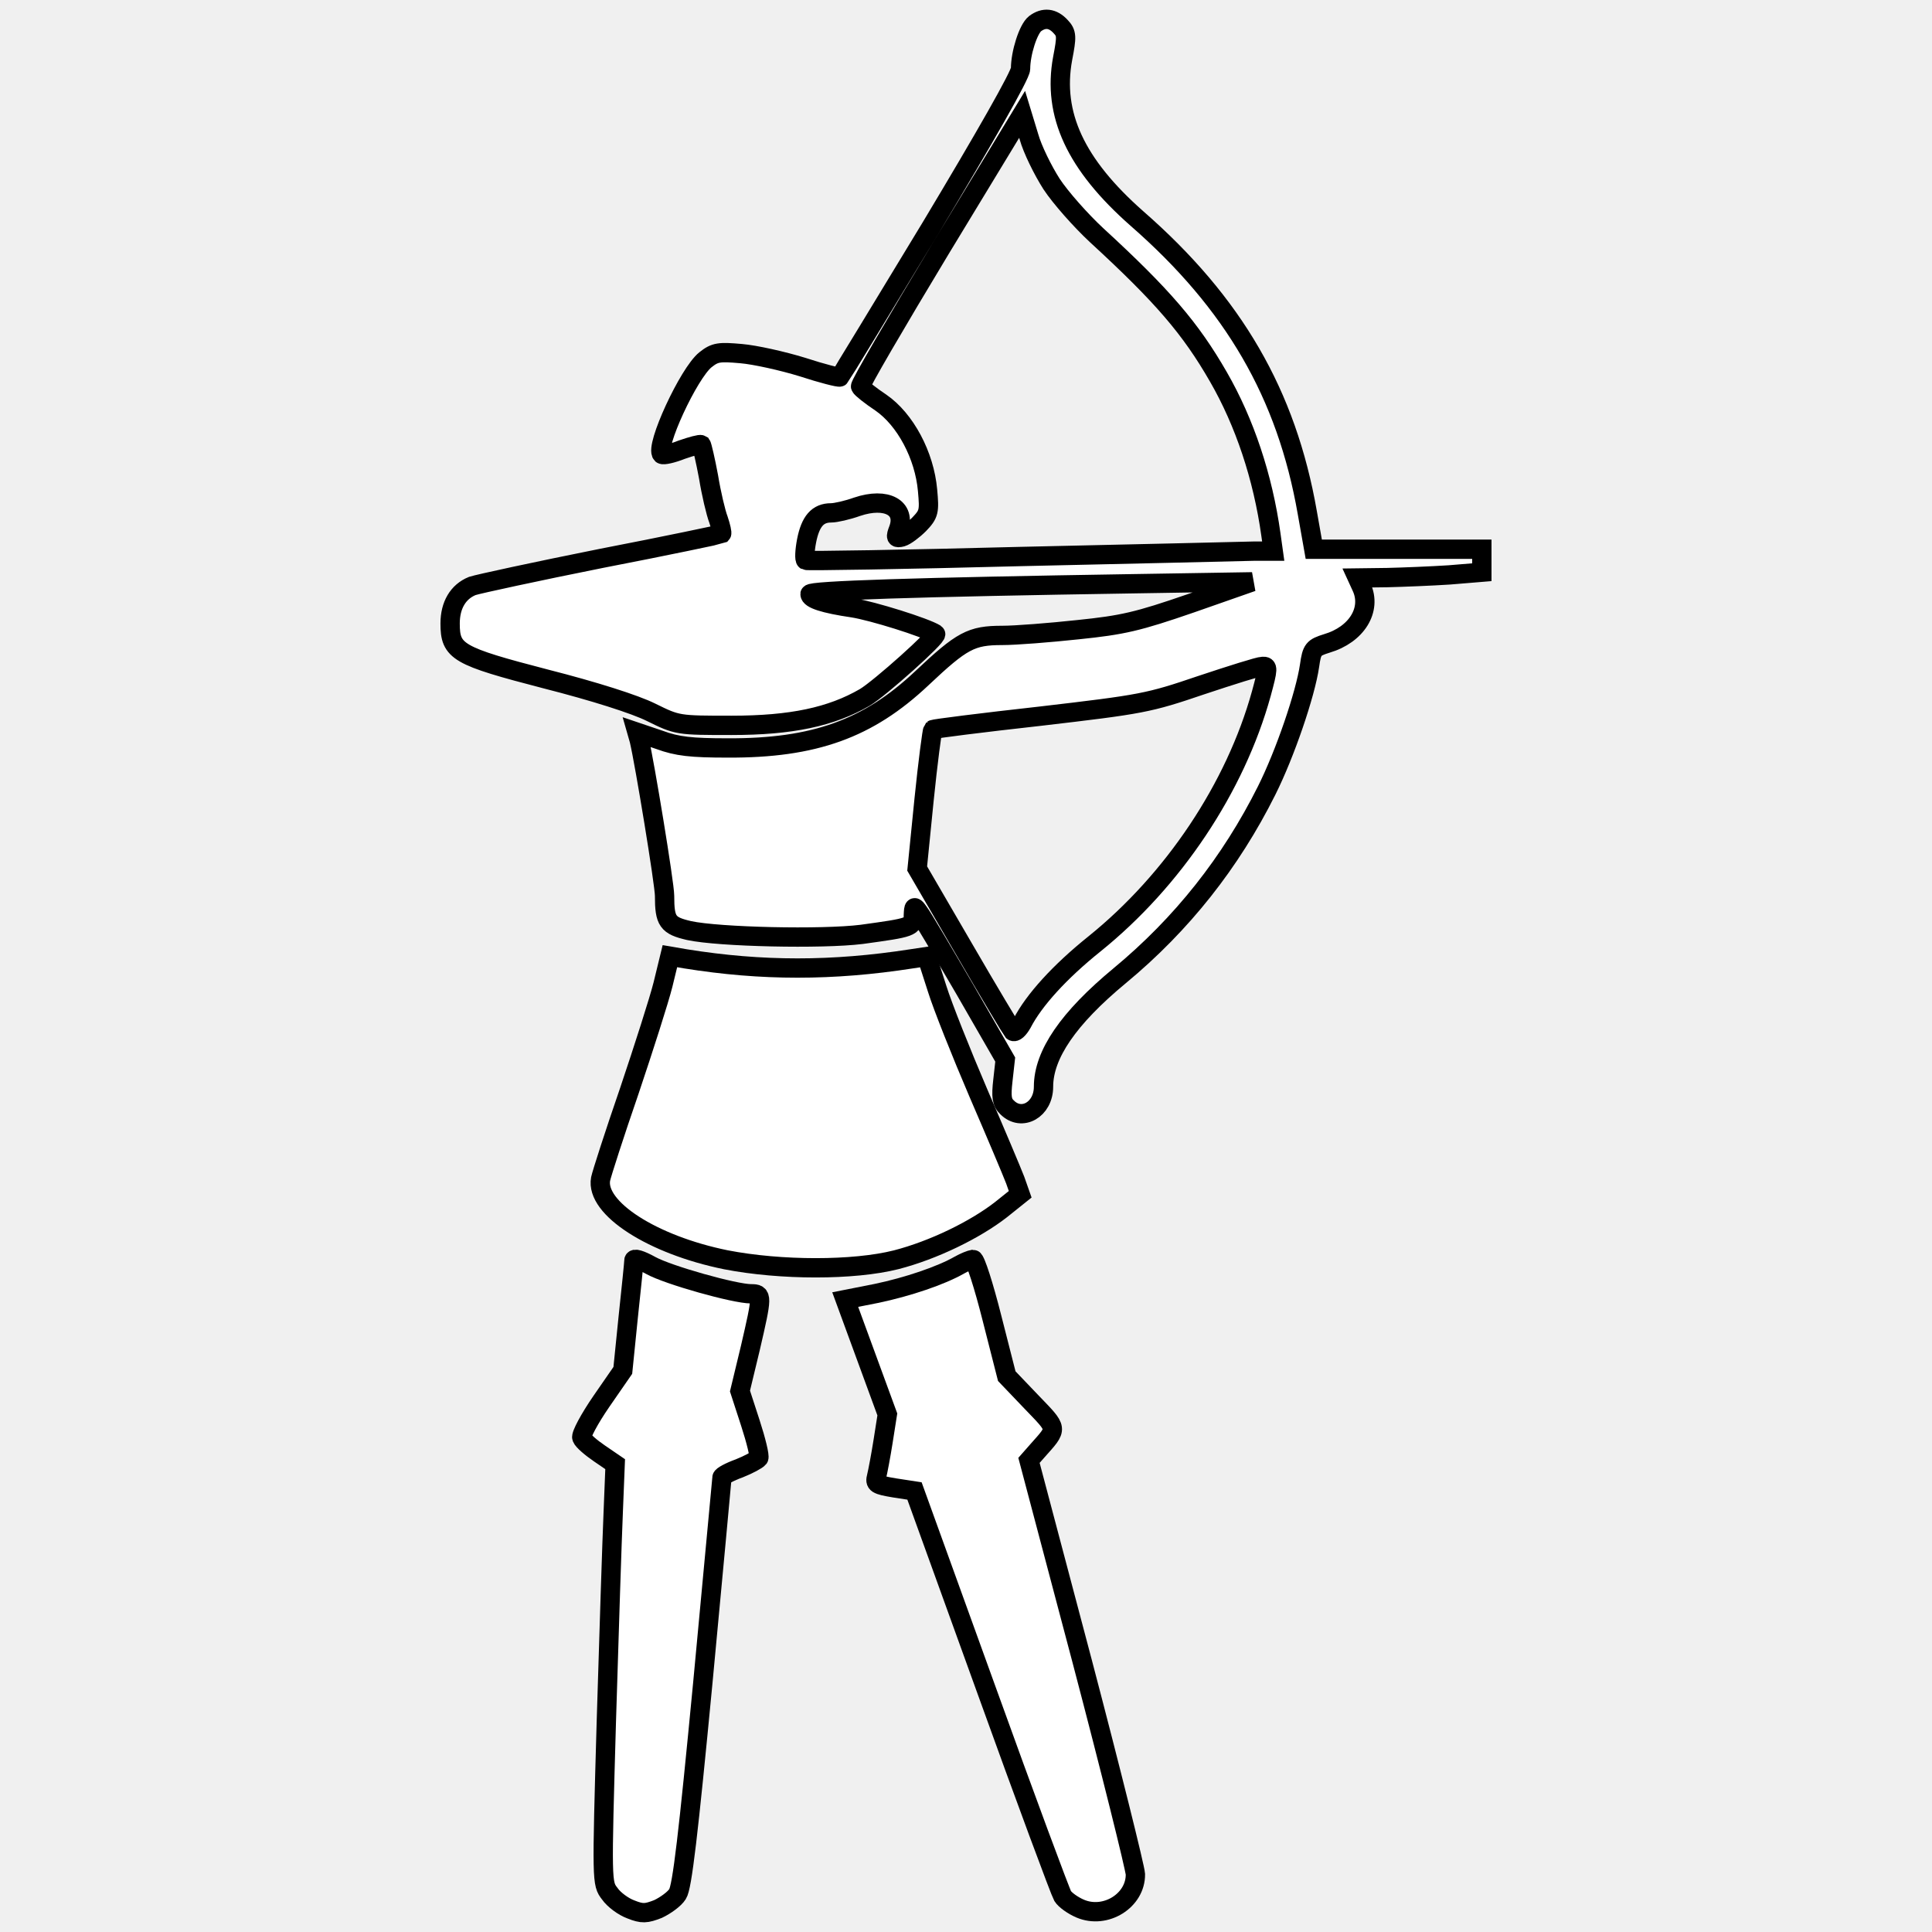
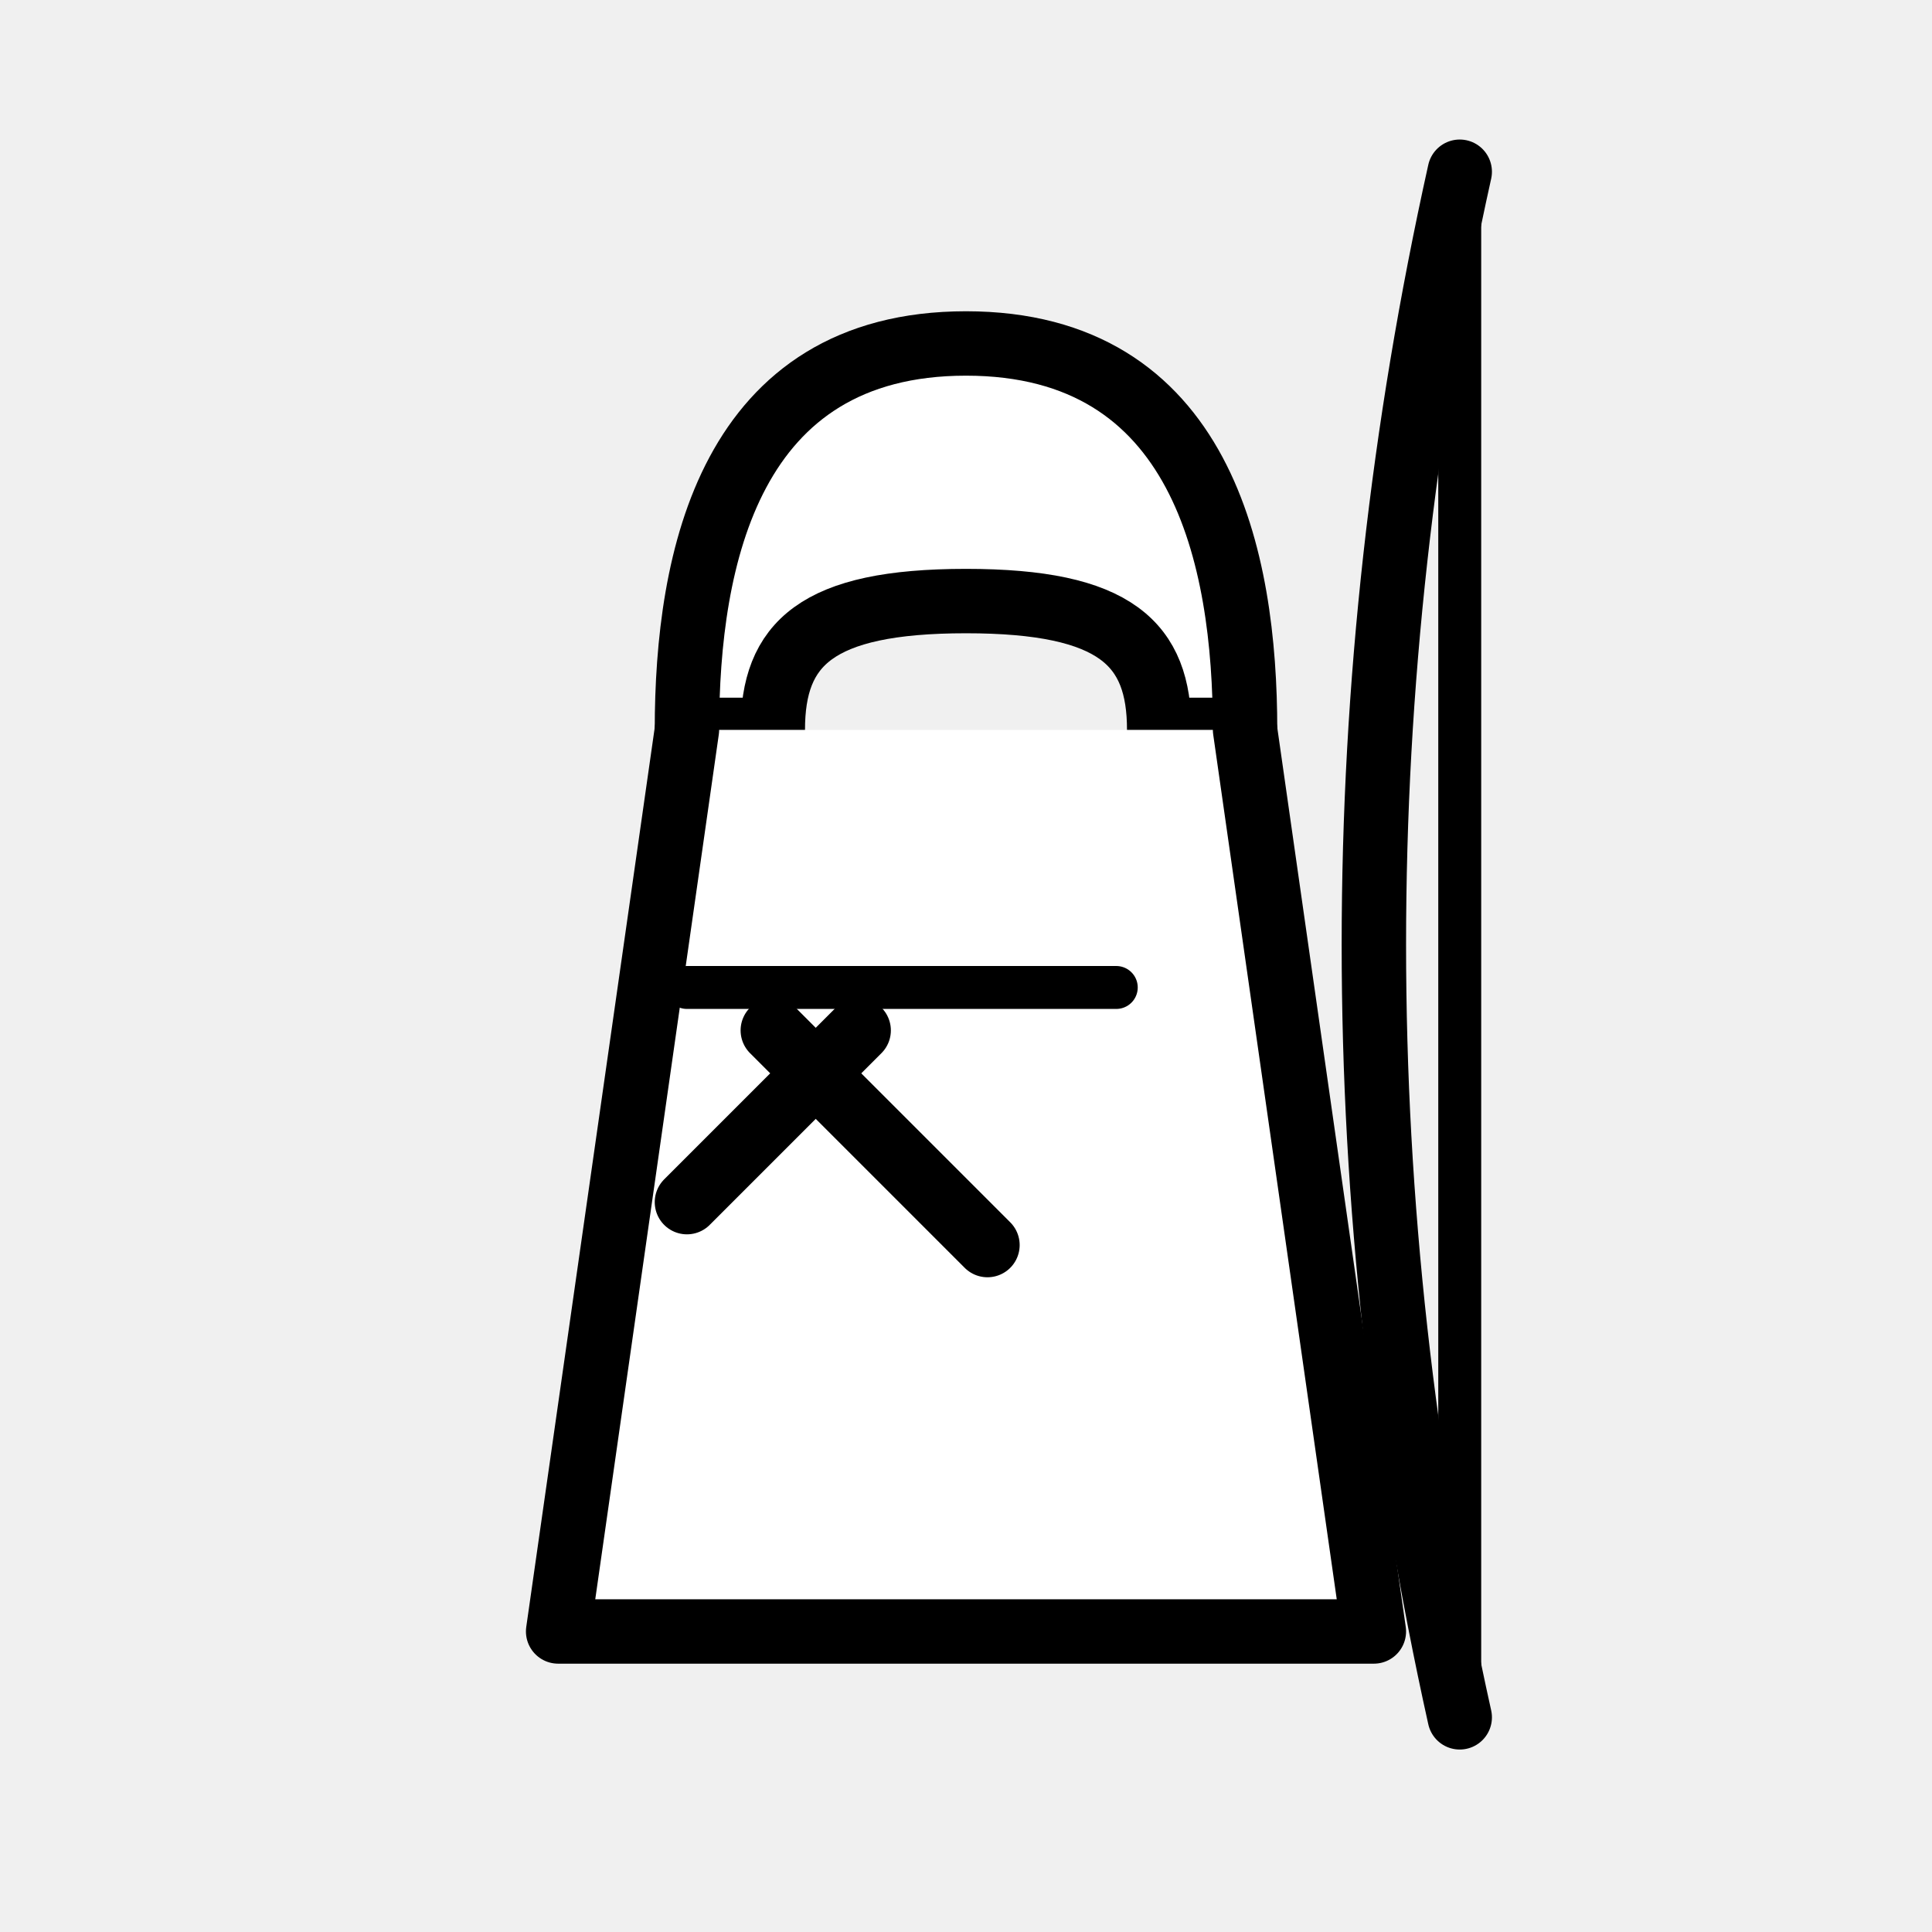
- <svg xmlns="http://www.w3.org/2000/svg" width="45" height="45" viewBox="0 0 1000 1000">
-   <g transform="translate(0,511) scale(0.1,-0.1)">
-     <path fill="#ffffff" stroke="#000000" stroke-width="100" d="M5357.7,4987.7c-35.7-27.7-75.3-152.6-75.3-233.8c0-31.7-184.3-354.7-463.7-820.3c-255.6-422.1-467.6-770.8-471.6-774.8c-4-4-91.1,17.8-194.2,51.5c-103,31.7-245.7,63.4-317,69.4c-112.9,9.9-134.7,7.9-184.3-31.7c-87.2-69.4-263.5-451.8-225.9-489.4c7.9-5.9,53.5,4,103,23.8c51.5,17.8,95.1,29.7,101.1,25.8c4-5.9,21.8-81.2,37.6-166.4c13.9-85.2,37.6-186.3,51.5-221.9c11.9-35.7,19.8-69.4,15.8-73.3c-4-2-283.3-61.4-622.2-126.8c-336.9-67.4-638-132.8-667.8-142.7c-73.3-29.7-114.9-99.1-114.9-194.2c0-146.6,37.6-168.4,495.4-287.3C3075,1532,3287,1464.6,3370.2,1423c136.7-67.4,138.7-67.4,416.1-67.4c309.1,0,515.2,43.6,689.6,144.6c77.3,45.6,382.4,319,366.6,328.9c-53.5,33.7-326.9,118.9-428,134.7c-148.6,21.8-221.9,45.6-221.9,71.3c0,17.9,544.9,35.7,1674.4,53.5l614.3,9.9l-317-111c-275.4-95.1-352.7-112.9-584.6-136.7c-146.6-15.8-323-29.7-392.3-29.7c-160.5,0-208.1-25.8-416.1-221.9c-277.4-261.6-556.8-362.6-1004.6-360.6c-188.2,0-261.6,7.9-352.7,41.6l-116.9,39.6l11.9-41.6c27.7-116.9,130.8-743.1,130.8-804.5c0-132.8,15.8-154.6,126.8-180.3C3721,259.9,4254,248,4460,273.7c259.6,35.7,267.5,37.7,267.5,99.1c2,47.5,4,49.5,27.7,15.9c15.9-19.8,120.9-198.2,237.8-398.3l210-364.6l-11.9-107c-9.9-85.2-6-114.9,21.8-140.7c75.3-75.3,188.3-11.9,188.3,107c0,166.5,128.8,354.7,394.3,574.6c323,267.5,574.6,586.5,760.9,959c95.1,190.2,200.2,497.4,221.9,646c11.9,85.2,19.8,93.1,89.2,114.9c154.6,45.6,233.8,174.4,180.3,291.3l-21.8,47.5l154.6,2c83.2,2,227.9,7.9,321,13.9l168.4,13.9v59.4v59.5h-434h-435.9l-33.7,190.2c-107,612.3-380.4,1083.9-881.8,1521.8c-317,279.4-437.9,539-384.4,828.3c21.8,112.9,21.8,130.8-9.9,164.5C5448.8,5017.5,5403.2,5021.4,5357.7,4987.7z M5442.9,4157.5c45.6-69.4,150.6-188.2,233.8-265.5c340.8-313.1,485.5-481.5,630.1-733.2c134.7-233.8,229.9-517.2,271.5-816.4l11.9-85.2h-103c-57.4-2-600.4-13.9-1204.7-27.7c-604.4-15.9-1105.7-23.8-1111.6-19.8c-7.9,4-5.9,49.5,4,101.1c19.8,101,57.5,144.6,126.8,144.6c23.8,0,85.2,13.9,134.7,31.7c152.6,51.5,255.6-6,214-116.9c-15.9-41.6-13.9-47.6,17.8-39.6c19.8,5.9,59.4,35.7,89.2,65.4c51.5,53.5,53.5,67.4,43.6,176.3c-15.9,180.3-114.9,366.6-241.7,453.8c-53.5,35.7-101.1,73.3-105,83.2c-4,9.9,182.3,328.9,414.1,713.3l422.1,695.5l35.6-116.9C5343.8,4337.8,5397.3,4228.8,5442.9,4157.5z M6528.7,1520.1c-134.7-487.4-455.7-967-863.9-1295.9c-180.3-144.7-313.1-291.3-374.5-410.2c-17.9-31.7-37.7-49.5-47.6-41.6c-7.9,9.9-124.8,204.1-255.6,430l-239.8,412.1l35.7,356.7c19.8,194.2,41.6,358.7,45.6,362.6c4,4,253.6,35.7,556.8,69.4c525.1,61.4,558.8,67.4,832.2,160.5c154.6,51.5,299.2,97.1,317.1,97.1C6564.4,1662.8,6564.4,1650.9,6528.7,1520.1z" />
-     <path fill="#ffffff" stroke="#000000" stroke-width="100" d="M3431.7,14.2c-19.8-79.3-99.1-327-174.4-550.9c-77.3-223.9-142.7-428-148.6-455.7c-27.7-150.6,267.5-340.8,648-418.1c285.3-55.5,661.8-55.5,881.8,0c192.2,49.5,408.2,154.6,542.9,259.6l99.1,79.3l-25.8,73.3c-15.9,41.6-101.1,243.7-190.2,449.8c-89.2,208.1-186.3,451.8-214,541l-53.5,166.4l-79.3-11.9c-408.2-63.4-774.8-63.4-1169.1,0l-81.2,13.9L3431.7,14.2z" />
-     <path fill="#ffffff" stroke="#000000" stroke-width="100" d="M3281.1-1414.5c0-13.9-13.9-146.6-29.7-295.2l-27.7-273.4l-111-160.5c-61.4-89.2-107-174.4-101.1-188.2c6-15.8,47.6-51.5,91.2-81.2l81.2-55.5l-9.9-247.7c-6-136.7-21.8-624.2-35.7-1083.9c-23.8-834.2-23.8-838.2,17.8-891.7c21.8-31.7,71.3-67.4,109-81.2c59.4-23.8,79.3-21.8,140.7,2c37.7,17.8,85.2,51.5,101.1,77.3c23.8,35.7,55.5,307.1,130.8,1093.8c53.5,576.6,99.1,1054.1,99.1,1062.1c0,7.9,39.6,29.7,89.2,47.5c49.5,19.8,93.1,43.6,101.1,53.5c5.9,9.9-13.9,91.2-43.6,182.3l-53.5,164.5l53.5,221.9c63.4,273.4,63.4,281.4,4,281.4c-85.2,0-430,97.1-519.2,146.6C3314.7-1410.5,3281.1-1400.6,3281.1-1414.5z" />
-     <path fill="#ffffff" stroke="#000000" stroke-width="100" d="M4965.3-1438.3c-93.1-53.5-267.5-112.9-430-146.6l-160.5-31.7l109-297.2l109-297.2l-21.8-138.7c-11.9-75.3-27.7-158.5-33.7-182.3c-9.9-37.7-2-43.6,93.1-59.4l103-15.8L5106-3637.7c204.1-566.7,382.5-1046.2,394.3-1066s53.5-49.5,91.1-65.4c130.8-55.5,287.3,41.6,285.4,178.3c-2,33.7-124.8,529-275.4,1101.7L5326-2448.8l43.6,49.5c107,120.9,109,107-31.7,253.6L5211-2012.9l-77.3,303.2c-41.6,164.5-85.2,301.2-97.1,301.2C5024.8-1410.5,4993.1-1422.4,4965.3-1438.3z" />
+ <svg xmlns="http://www.w3.org/2000/svg" viewBox="0 0 45 45">
+   <g style="fill:#ffffff; stroke:#000000; stroke-width:1.5; stroke-linecap:round; stroke-linejoin:round">
+     <path d="M 22.5,8 C 17,8 16,13 16,17 L 18,17 C 18,15 19,14 22.5,14 C 26,14 27,15 27,17 L 29,17 C 29,13 28,8 22.5,8 Z" />
+     <path d="M 16,17 L 13,38 L 32,38 L 29,17" />
+     <path d="M 34,4 Q 30,22 34,40" fill="none" />
+     <path d="M 34,4 L 34,40" fill="none" stroke-width="1" />
+     <path d="M 18,24 L 23,29" />
+     <path d="M 20,24 L 16,28" />
+     <path d="M 16,23 L 26,23" stroke-width="1" />
  </g>
</svg>
